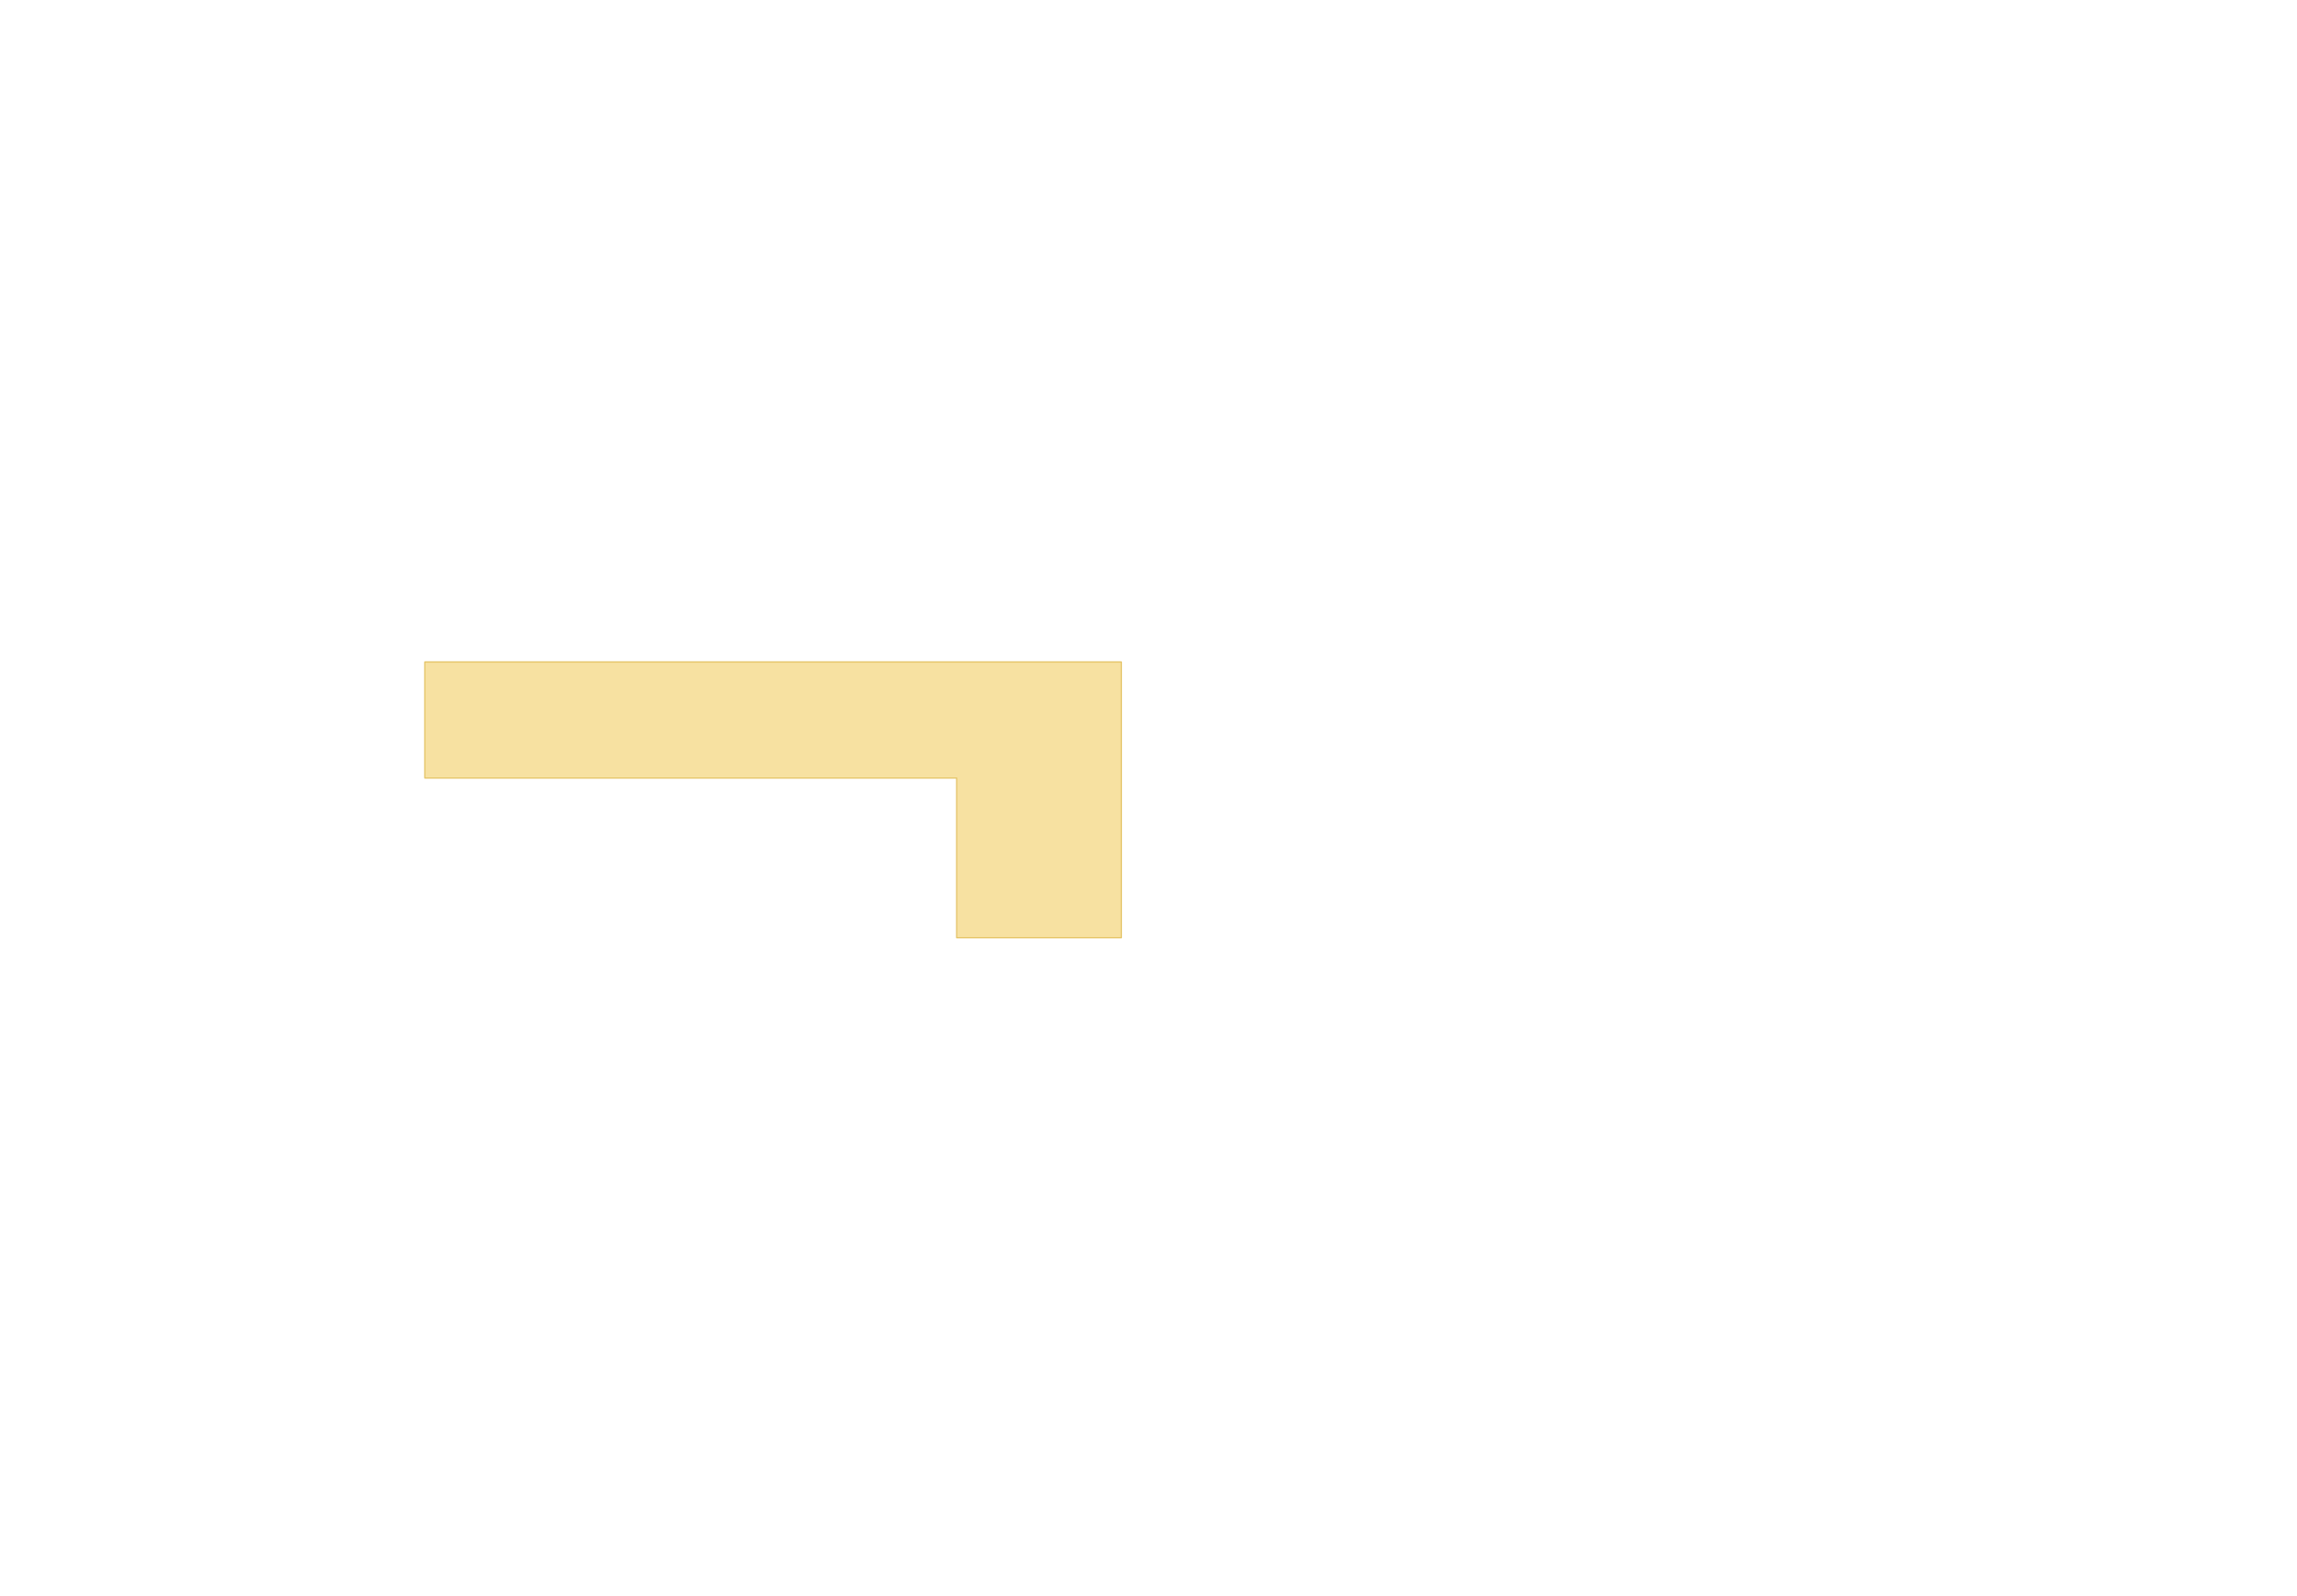
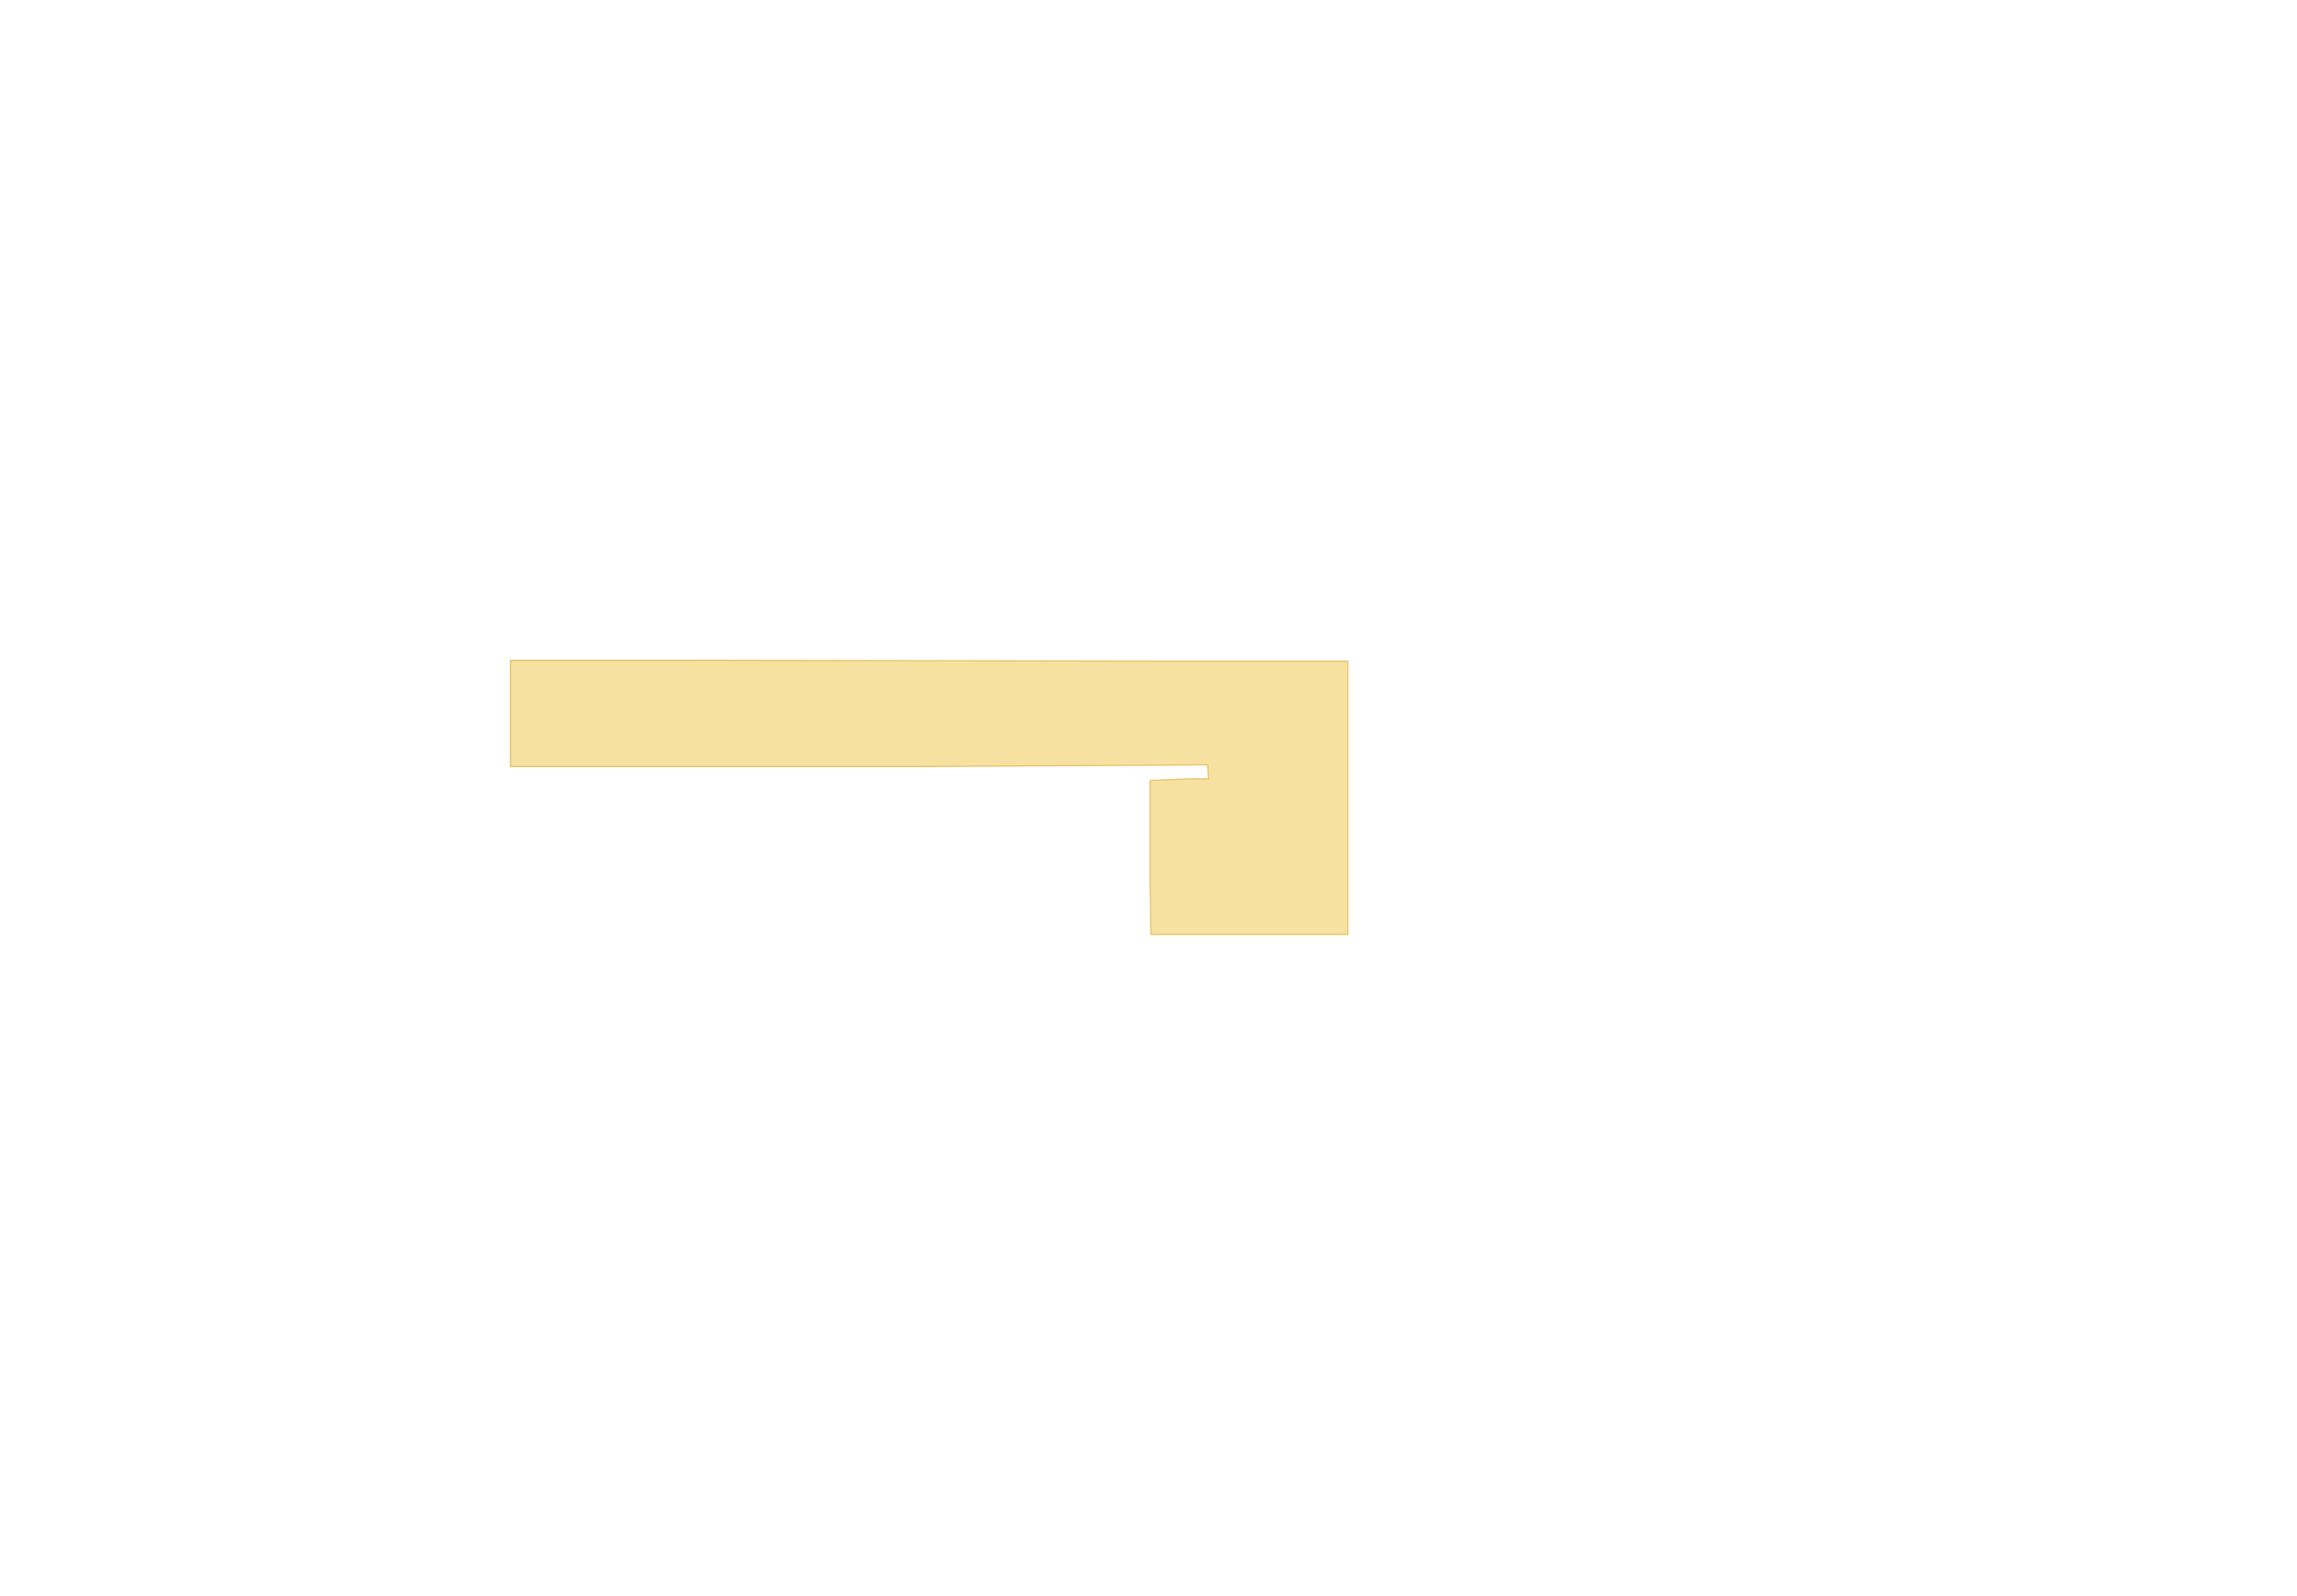
<svg xmlns="http://www.w3.org/2000/svg" viewBox="0 0 2790 1938" width="100%" height="100%">
  <defs>
    <style>
      .overlay-shape {
        fill: #F5DC91;
        fill-opacity: 0.85;
        stroke: #E5C467;
        stroke-width: 1.5;
        stroke-linejoin: round;
      }
    </style>
  </defs>
-   <polygon points="516,804 1362,804 1362,1139 1162,1139 1162,945 516,945" class="overlay-shape" />
+   <polygon points="620,802 849,802 1415,803 1637,803 1637,1135 1398,1135 1397,1072 1397,948 1447,946 1468,946 1467,929 1118,931 719,931 620,931" class="overlay-shape" />
</svg>
